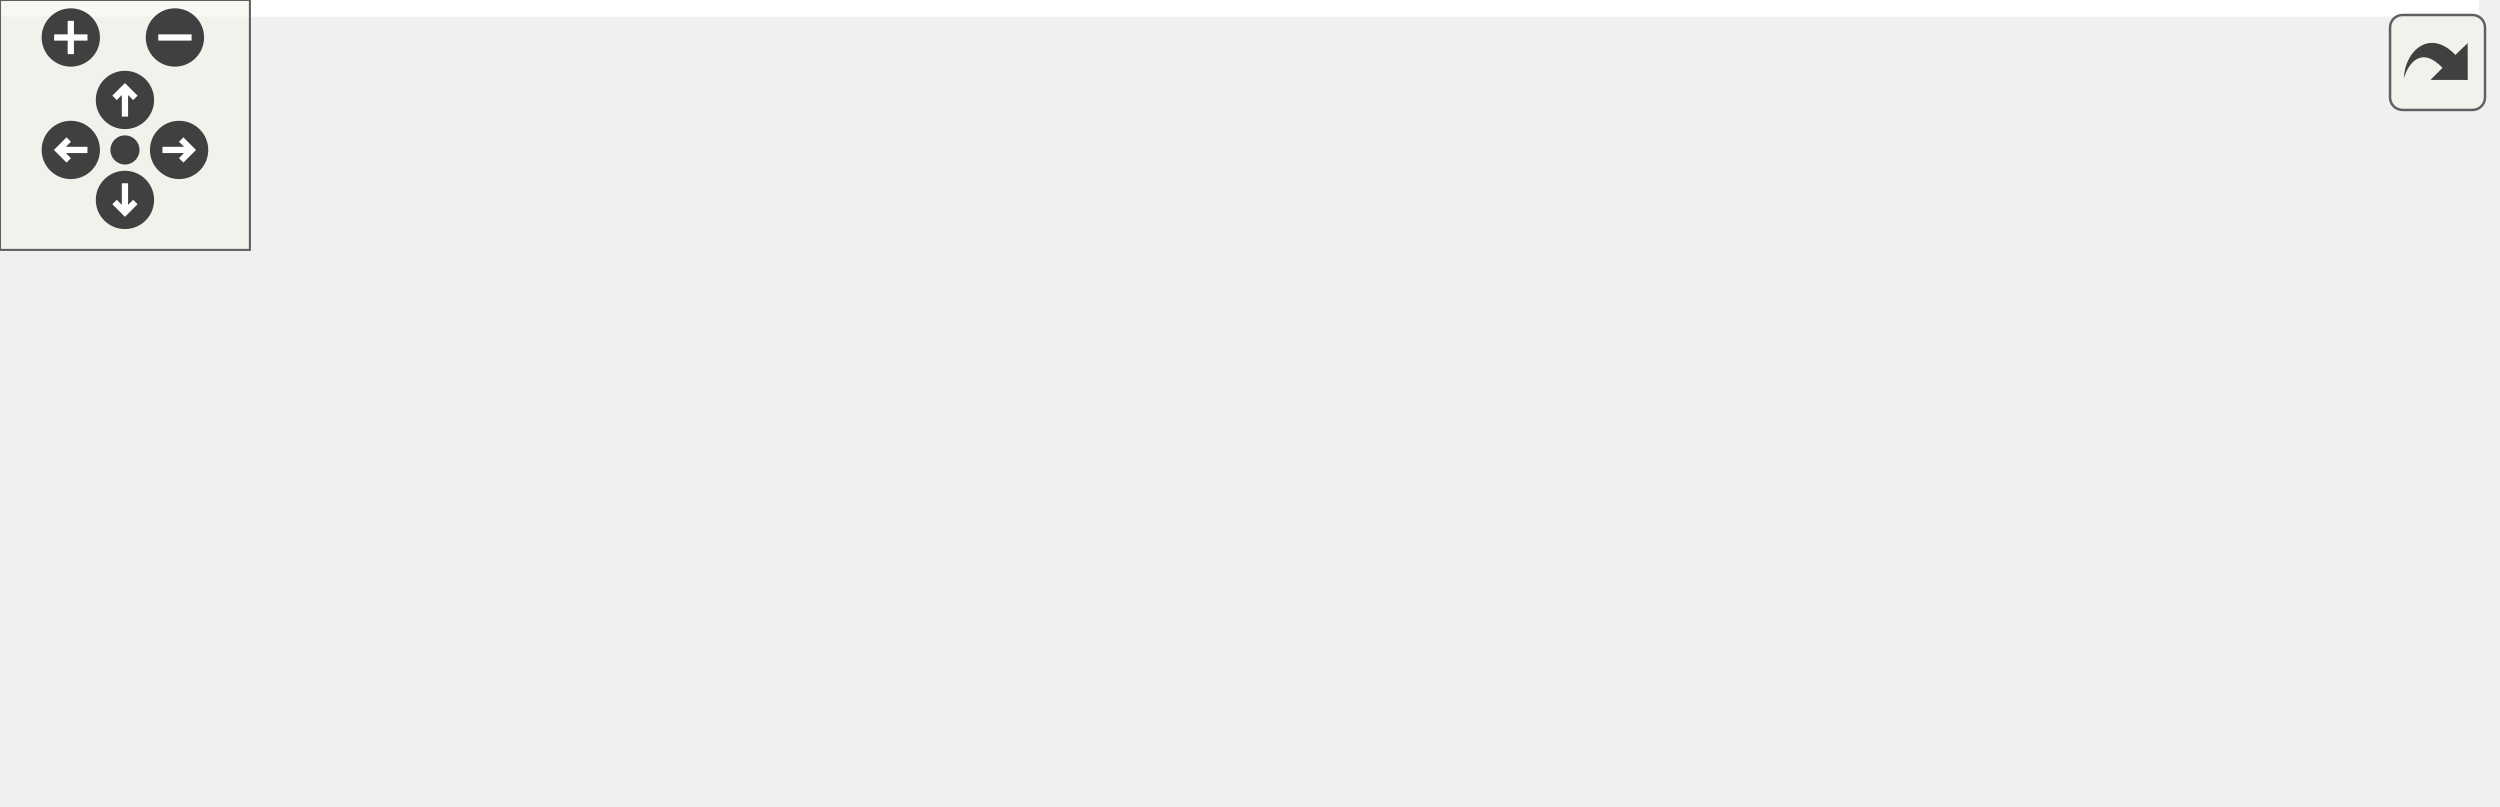
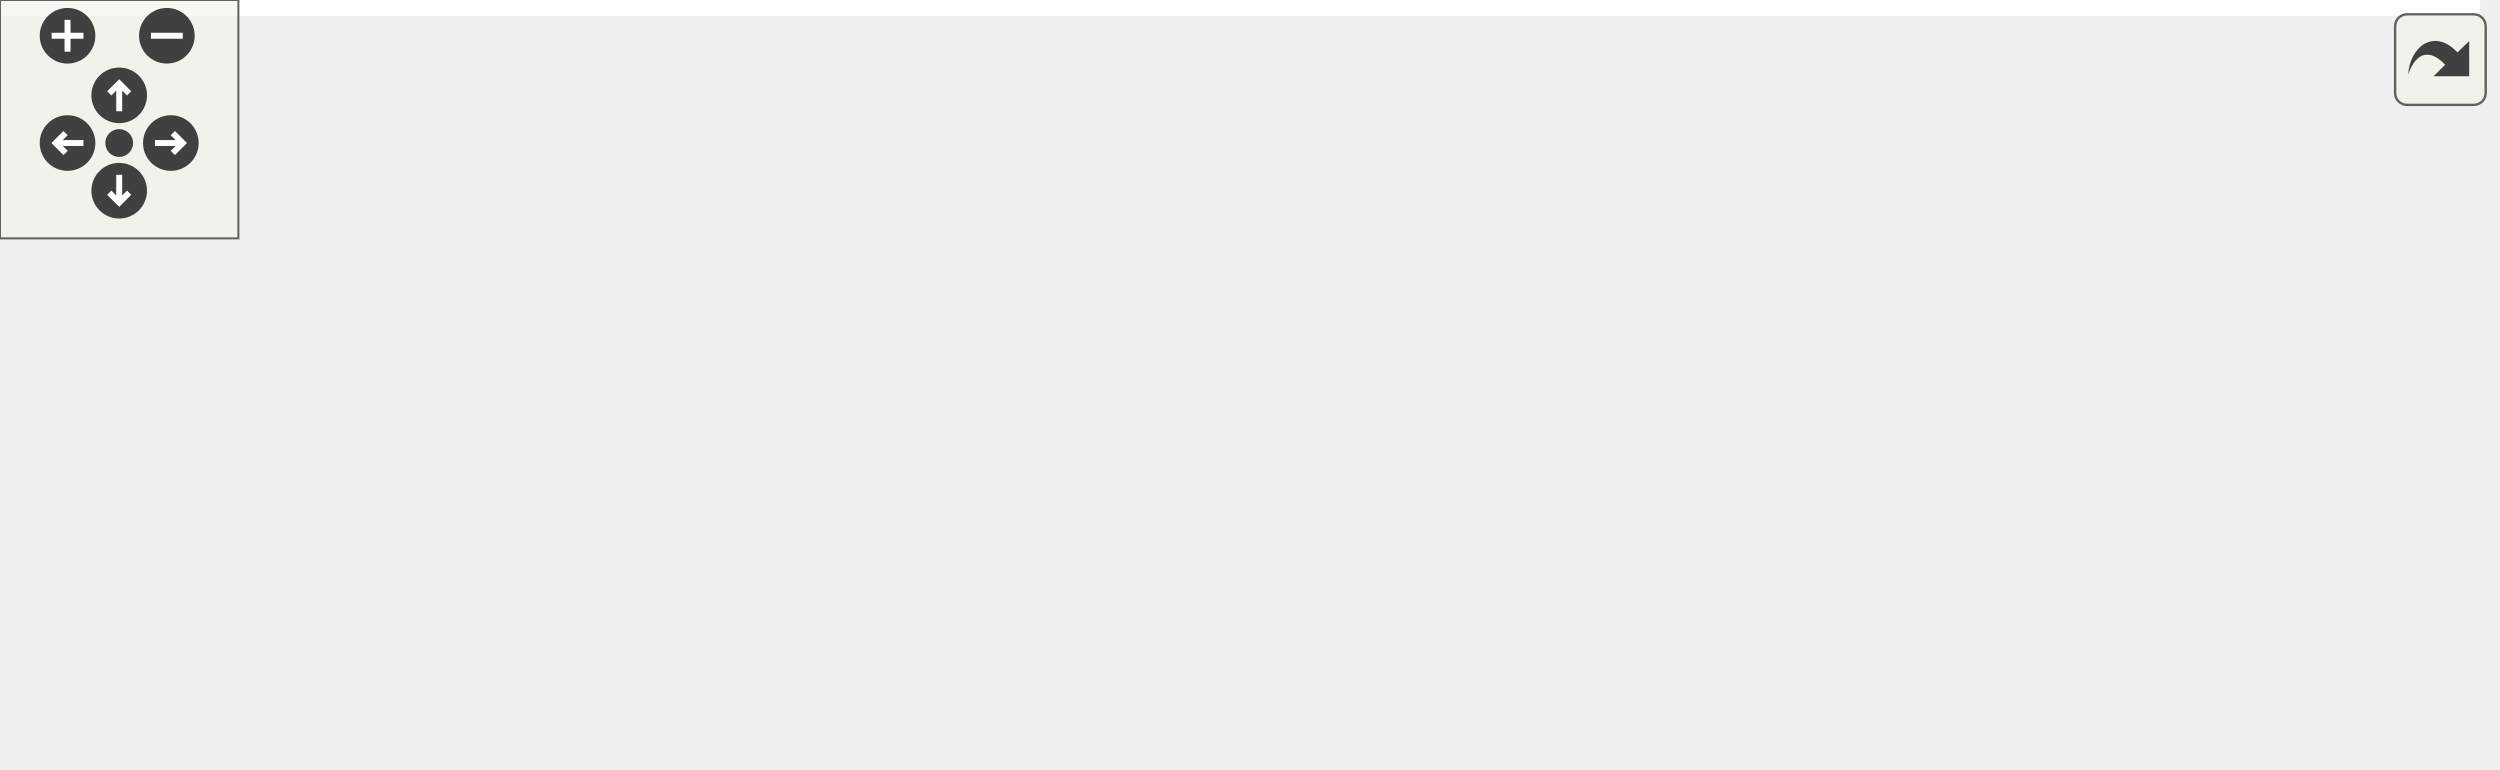
<svg xmlns="http://www.w3.org/2000/svg" xmlns:xlink="http://www.w3.org/1999/xlink" id="main" version="1.1" xml:space="preserve">
  <style type="text/css">
.edge:hover path { stroke: red; }
.edge:hover polygon { stroke: red; fill: red; }
</style>
  <defs>
    <circle id="rim" cx="0" cy="0" r="7" />
    <circle id="rim2" cx="0" cy="0" r="3.5" />
    <g id="zoomPlus">
      <use xlink:href="#rim" fill="#404040">
        <set attributeName="fill" to="#808080" begin="zoomplus.mouseover" end="zoomplus.mouseout" />
      </use>
      <path d="M-4,0h8M0,-4v8" fill="none" stroke="white" stroke-width="1.5" pointer-events="none" />
    </g>
    <g id="zoomMin">
      <use xlink:href="#rim" fill="#404040">
        <set attributeName="fill" to="#808080" begin="zoomminus.mouseover" end="zoomminus.mouseout" />
      </use>
      <path d="M-4,0h8" fill="none" stroke="white" stroke-width="1.5" pointer-events="none" />
    </g>
    <g id="dirArrow">
      <path fill="none" stroke="white" stroke-width="1.5" d="M0,-3.0v7 M-2.5,-0.5L0,-3.0L2.5,-0.5" />
    </g>
    <g id="resetDef">
      <use xlink:href="#rim2" fill="#404040">
        <set attributeName="fill" to="#808080" begin="reset.mouseover" end="reset.mouseout" />
      </use>
    </g>
  </defs>
  <svg id="graph" class="graph">
    <g id="viewport">
-       <polygon fill="#ffffff" stroke="transparent" points="-4,4 -4,-133 595.244,-133 595.244,4 -4,4" />
+       <polygon fill="#ffffff" stroke="transparent" points="-4,4 -4,-133 624.244,-133 624.244,4 -4,4" />
      <g id="node1" class="node">
-         <polygon fill="#bfbfbf" stroke="#000000" points="266.562,-110.5 266.562,-128.5 333.133,-128.5 333.133,-110.5 266.562,-110.5" />
-         <text text-anchor="middle" x="299.847" y="-116.5" font-family="Helvetica,sans-Serif" font-size="10.00" fill="#000000">src/utils.tpp</text>
+         <polygon fill="#bfbfbf" stroke="#000000" points="287.562,-110.5 287.562,-128.5 354.133,-128.5 354.133,-110.5 287.562,-110.5" />
+         <text text-anchor="middle" x="320.847" y="-116.5" font-family="Helvetica,sans-Serif" font-size="10.00" fill="#000000">src/utils.tpp</text>
      </g>
      <g id="node2" class="node">
        <g id="a_node2">
          <a xlink:href="utils_8hpp.xhtml" target="_top" xlink:title="Small useful functions header file. ">
-             <polygon fill="#ffffff" stroke="#000000" points="265.17,-55.5 265.17,-73.5 334.524,-73.5 334.524,-55.5 265.17,-55.5" />
-             <text text-anchor="middle" x="299.847" y="-61.5" font-family="Helvetica,sans-Serif" font-size="10.00" fill="#000000">src/utils.hpp</text>
+             <polygon fill="#ffffff" stroke="#000000" points="286.17,-55.5 286.17,-73.5 355.524,-73.5 355.524,-55.5 286.17,-55.5" />
+             <text text-anchor="middle" x="320.847" y="-61.5" font-family="Helvetica,sans-Serif" font-size="10.00" fill="#000000">src/utils.hpp</text>
          </a>
        </g>
      </g>
      <g id="edge1" class="edge">
-         <path fill="none" stroke="#191970" d="M299.847,-100.383C299.847,-91.374 299.847,-81.037 299.847,-73.779" />
-         <polygon fill="#191970" stroke="#191970" points="296.347,-100.418 299.847,-110.418 303.347,-100.418 296.347,-100.418" />
+         <path fill="none" stroke="#191970" d="M320.847,-100.383C320.847,-91.374 320.847,-81.037 320.847,-73.779" />
+         <polygon fill="#191970" stroke="#191970" points="317.347,-100.418 320.847,-110.418 324.347,-100.418 317.347,-100.418" />
      </g>
      <g id="node3" class="node">
        <g id="a_node3">
          <a xlink:href="cache_8cpp.xhtml" target="_top" xlink:title="Cache implementation sources. ">
            <polygon fill="#ffffff" stroke="#000000" points="0,-.5 0,-18.5 77.694,-18.5 77.694,-.5 0,-.5" />
            <text text-anchor="middle" x="38.847" y="-6.5" font-family="Helvetica,sans-Serif" font-size="10.00" fill="#000000">src/cache.cpp</text>
          </a>
        </g>
      </g>
      <g id="edge2" class="edge">
-         <path fill="none" stroke="#191970" d="M255.05,-55.06C205.138,-44.542 125.243,-27.706 77.821,-17.713" />
-         <polygon fill="#191970" stroke="#191970" points="254.411,-58.502 264.918,-57.139 255.855,-51.653 254.411,-58.502" />
+         <path fill="none" stroke="#191970" d="M276.071,-55.84C228.967,-46.718 152.681,-31.915 86.847,-19 83.93,-18.428 80.912,-17.834 77.878,-17.236" />
+         <polygon fill="#191970" stroke="#191970" points="275.47,-59.288 285.953,-57.753 276.8,-52.416 275.47,-59.288" />
      </g>
      <g id="node4" class="node">
        <g id="a_node4">
          <a xlink:href="capturing_8cpp.xhtml" target="_top" xlink:title="Network traffic capture sources. ">
            <polygon fill="#ffffff" stroke="#000000" points="95.773,-.5 95.773,-18.5 187.921,-18.5 187.921,-.5 95.773,-.5" />
            <text text-anchor="middle" x="141.847" y="-6.5" font-family="Helvetica,sans-Serif" font-size="10.00" fill="#000000">src/capturing.cpp</text>
          </a>
        </g>
      </g>
      <g id="edge3" class="edge">
-         <path fill="none" stroke="#191970" d="M264.29,-52.122C234.951,-41.91 194.011,-27.658 167.714,-18.504" />
-         <polygon fill="#191970" stroke="#191970" points="263.162,-55.436 273.757,-55.418 265.463,-48.825 263.162,-55.436" />
+         <path fill="none" stroke="#191970" d="M281.428,-52.388C248.134,-42.158 201.204,-27.738 171.152,-18.504" />
+         <polygon fill="#191970" stroke="#191970" points="280.702,-55.826 291.289,-55.418 282.758,-49.135 280.702,-55.826" />
      </g>
      <g id="node5" class="node">
        <g id="a_node5">
-           <a xlink:href="netflow_8cpp.xhtml" target="_top" xlink:title="Netflow structure source file. ">
-             <polygon fill="#ffffff" stroke="#000000" points="205.773,-.5 205.773,-18.5 287.921,-18.5 287.921,-.5 205.773,-.5" />
-             <text text-anchor="middle" x="246.847" y="-6.5" font-family="Helvetica,sans-Serif" font-size="10.00" fill="#000000">src/netflow.cpp</text>
+           <a xlink:href="namon__linux_8cpp.xhtml" target="_top" xlink:title="Determining applications and their sockets in Linux. ">
+             <polygon fill="#ffffff" stroke="#000000" points="205.99,-.5 205.99,-18.5 313.704,-18.5 313.704,-.5 205.99,-.5" />
+             <text text-anchor="middle" x="259.847" y="-6.5" font-family="Helvetica,sans-Serif" font-size="10.00" fill="#000000">src/namon_linux.cpp</text>
          </a>
        </g>
      </g>
      <g id="edge4" class="edge">
-         <path fill="none" stroke="#191970" d="M283.96,-48.013C274.743,-38.449 263.475,-26.755 255.789,-18.779" />
-         <polygon fill="#191970" stroke="#191970" points="281.636,-50.646 291.095,-55.418 286.677,-45.788 281.636,-50.646" />
+         <path fill="none" stroke="#191970" d="M303.195,-48.584C292.474,-38.918 279.162,-26.915 270.139,-18.779" />
+         <polygon fill="#191970" stroke="#191970" points="301.004,-51.321 310.774,-55.418 305.691,-46.122 301.004,-51.321" />
      </g>
      <g id="node6" class="node">
        <g id="a_node6">
-           <a xlink:href="tool__linux_8cpp.xhtml" target="_top" xlink:title="Determining applications and their sockets in Linux. ">
-             <polygon fill="#ffffff" stroke="#000000" points="306.217,-.5 306.217,-18.5 399.478,-18.5 399.478,-.5 306.217,-.5" />
-             <text text-anchor="middle" x="352.847" y="-6.5" font-family="Helvetica,sans-Serif" font-size="10.00" fill="#000000">src/tool_linux.cpp</text>
+           <a xlink:href="namon__win_8cpp.xhtml" target="_top" xlink:title="Determining the applications and their sockets on Windows. ">
+             <polygon fill="#ffffff" stroke="#000000" points="331.771,-.5 331.771,-18.5 433.923,-18.5 433.923,-.5 331.771,-.5" />
+             <text text-anchor="middle" x="382.847" y="-6.5" font-family="Helvetica,sans-Serif" font-size="10.00" fill="#000000">src/namon_win.cpp</text>
          </a>
        </g>
      </g>
      <g id="edge5" class="edge">
-         <path fill="none" stroke="#191970" d="M315.735,-48.013C324.951,-38.449 336.219,-26.755 343.905,-18.779" />
-         <polygon fill="#191970" stroke="#191970" points="313.018,-45.788 308.599,-55.418 318.058,-50.646 313.018,-45.788" />
+         <path fill="none" stroke="#191970" d="M338.789,-48.584C349.685,-38.918 363.216,-26.915 372.387,-18.779" />
+         <polygon fill="#191970" stroke="#191970" points="336.243,-46.163 331.085,-55.418 340.889,-51.4 336.243,-46.163" />
      </g>
      <g id="node7" class="node">
        <g id="a_node7">
-           <a xlink:href="tool__win_8cpp.xhtml" target="_top" xlink:title="Determining the applications and their sockets on Windows. ">
-             <polygon fill="#ffffff" stroke="#000000" points="416.998,-.5 416.998,-18.5 504.697,-18.5 504.697,-.5 416.998,-.5" />
-             <text text-anchor="middle" x="460.847" y="-6.5" font-family="Helvetica,sans-Serif" font-size="10.00" fill="#000000">src/tool_win.cpp</text>
+           <a xlink:href="netflow_8cpp.xhtml" target="_top" xlink:title="Netflow structure source file. ">
+             <polygon fill="#ffffff" stroke="#000000" points="451.773,-.5 451.773,-18.5 533.921,-18.5 533.921,-.5 451.773,-.5" />
+             <text text-anchor="middle" x="492.847" y="-6.5" font-family="Helvetica,sans-Serif" font-size="10.00" fill="#000000">src/netflow.cpp</text>
          </a>
        </g>
      </g>
      <g id="edge6" class="edge">
-         <path fill="none" stroke="#191970" d="M336.08,-52.122C365.975,-41.91 407.692,-27.658 434.489,-18.504" />
-         <polygon fill="#191970" stroke="#191970" points="334.765,-48.873 326.433,-55.418 337.028,-55.497 334.765,-48.873" />
+         <path fill="none" stroke="#191970" d="M359.139,-52.255C391.106,-42.034 435.936,-27.698 464.688,-18.504" />
+         <polygon fill="#191970" stroke="#191970" points="357.708,-49.038 349.25,-55.418 359.84,-55.706 357.708,-49.038" />
      </g>
      <g id="node8" class="node">
        <g id="a_node8">
          <a xlink:href="utils_8cpp.xhtml" target="_top" xlink:title="Small useful functions. ">
-             <polygon fill="#ffffff" stroke="#000000" points="522.451,-.5 522.451,-18.5 591.244,-18.5 591.244,-.5 522.451,-.5" />
-             <text text-anchor="middle" x="556.847" y="-6.5" font-family="Helvetica,sans-Serif" font-size="10.00" fill="#000000">src/utils.cpp</text>
+             <polygon fill="#ffffff" stroke="#000000" points="551.451,-.5 551.451,-18.5 620.244,-18.5 620.244,-.5 551.451,-.5" />
+             <text text-anchor="middle" x="585.847" y="-6.5" font-family="Helvetica,sans-Serif" font-size="10.00" fill="#000000">src/utils.cpp</text>
          </a>
        </g>
      </g>
      <g id="edge7" class="edge">
-         <path fill="none" stroke="#191970" d="M344.642,-55.084C387.955,-45.954 455.425,-31.664 513.847,-19 516.537,-18.417 519.321,-17.81 522.119,-17.197" />
-         <polygon fill="#191970" stroke="#191970" points="343.772,-51.69 334.708,-57.177 345.215,-58.54 343.772,-51.69" />
+         <path fill="none" stroke="#191970" d="M365.869,-55.482C410.749,-46.444 481.623,-32.036 542.847,-19 545.539,-18.427 548.324,-17.827 551.123,-17.219" />
+         <polygon fill="#191970" stroke="#191970" points="364.985,-52.09 355.871,-57.494 366.365,-58.953 364.985,-52.09" />
      </g>
    </g>
  </svg>
  <g id="navigator" transform="translate(0 0)" fill="#404254">
    <rect fill="#f2f5e9" fill-opacity="0.5" stroke="#606060" stroke-width=".5" x="0" y="0" width="60" height="60" />
    <use id="zoomplus" xlink:href="#zoomPlus" x="17" y="9" />
    <use id="zoomminus" xlink:href="#zoomMin" x="42" y="9" />
    <use id="reset" xlink:href="#resetDef" x="30" y="36" />
    <g id="arrowUp" xlink:href="#dirArrow" transform="translate(30 24)">
      <use xlink:href="#rim" fill="#404040">
        <set attributeName="fill" to="#808080" begin="arrowUp.mouseover" end="arrowUp.mouseout" />
      </use>
      <path fill="none" stroke="white" stroke-width="1.5" d="M0,-3.0v7 M-2.5,-0.5L0,-3.0L2.5,-0.5" />
    </g>
    <g id="arrowRight" xlink:href="#dirArrow" transform="rotate(90) translate(36 -43)">
      <use xlink:href="#rim" fill="#404040">
        <set attributeName="fill" to="#808080" begin="arrowRight.mouseover" end="arrowRight.mouseout" />
      </use>
      <path fill="none" stroke="white" stroke-width="1.5" d="M0,-3.0v7 M-2.5,-0.5L0,-3.0L2.5,-0.5" />
    </g>
    <g id="arrowDown" xlink:href="#dirArrow" transform="rotate(180) translate(-30 -48)">
      <use xlink:href="#rim" fill="#404040">
        <set attributeName="fill" to="#808080" begin="arrowDown.mouseover" end="arrowDown.mouseout" />
      </use>
      <path fill="none" stroke="white" stroke-width="1.5" d="M0,-3.0v7 M-2.5,-0.5L0,-3.0L2.5,-0.5" />
    </g>
    <g id="arrowLeft" xlink:href="#dirArrow" transform="rotate(270) translate(-36 17)">
      <use xlink:href="#rim" fill="#404040">
        <set attributeName="fill" to="#808080" begin="arrowLeft.mouseover" end="arrowLeft.mouseout" />
      </use>
      <path fill="none" stroke="white" stroke-width="1.5" d="M0,-3.0v7 M-2.5,-0.5L0,-3.0L2.5,-0.5" />
    </g>
  </g>
  <svg viewBox="0 0 15 15" width="100%" height="30px" preserveAspectRatio="xMaxYMin meet">
    <g id="arrow_out" transform="scale(0.3 0.3)">
      <a xlink:href="utils_8tpp__dep__incl_org.svg" target="_base">
        <rect id="button" ry="5" rx="5" y="6" x="6" height="38" width="38" fill="#f2f5e9" fill-opacity="0.5" stroke="#606060" stroke-width="1.0" />
        <path id="arrow" d="M 11.5,31.437 C 11.94,20.098 22.043,11.323 32.159,21.979 L 37.069,17.246 C 37.069,17.246 37.088,32 37.088,32 L 22.16,31.978 C 22.16,31.978 26.998,27.14 26.998,27.14 C 18.529,18.264 13.292,25.23 11.5,31.437 z" style="fill:#404040;" />
      </a>
    </g>
  </svg>
</svg>
